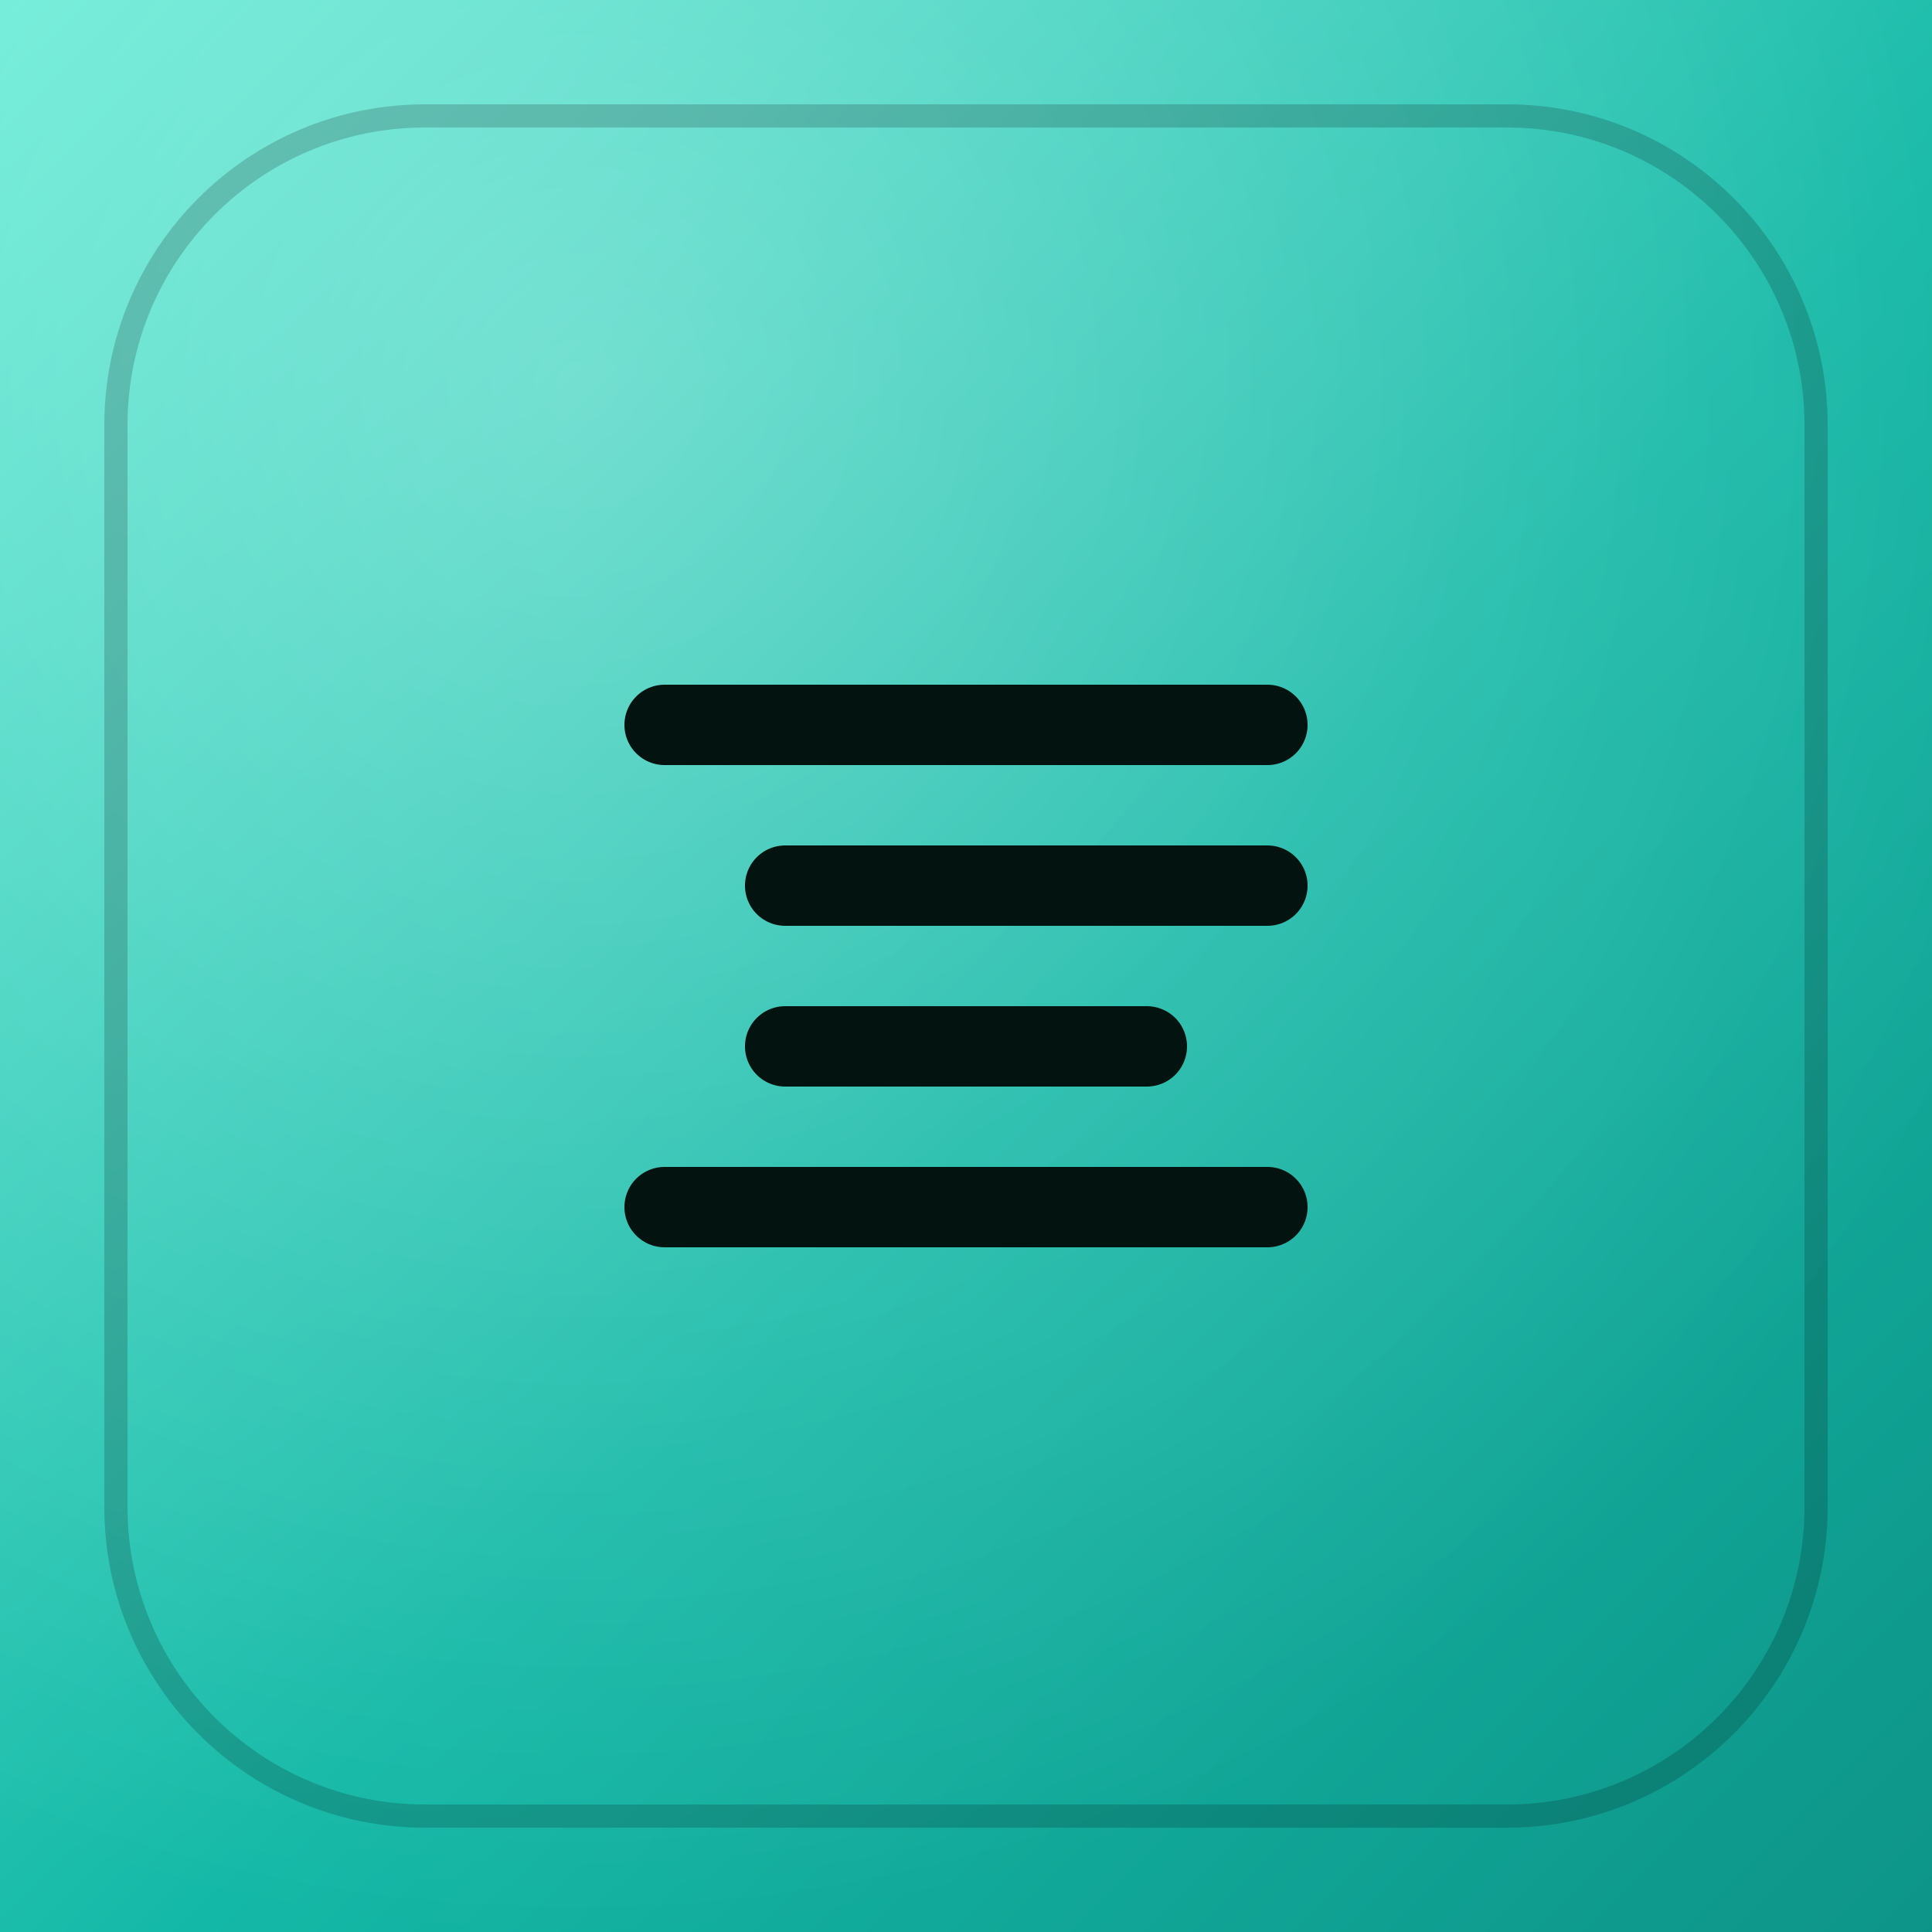
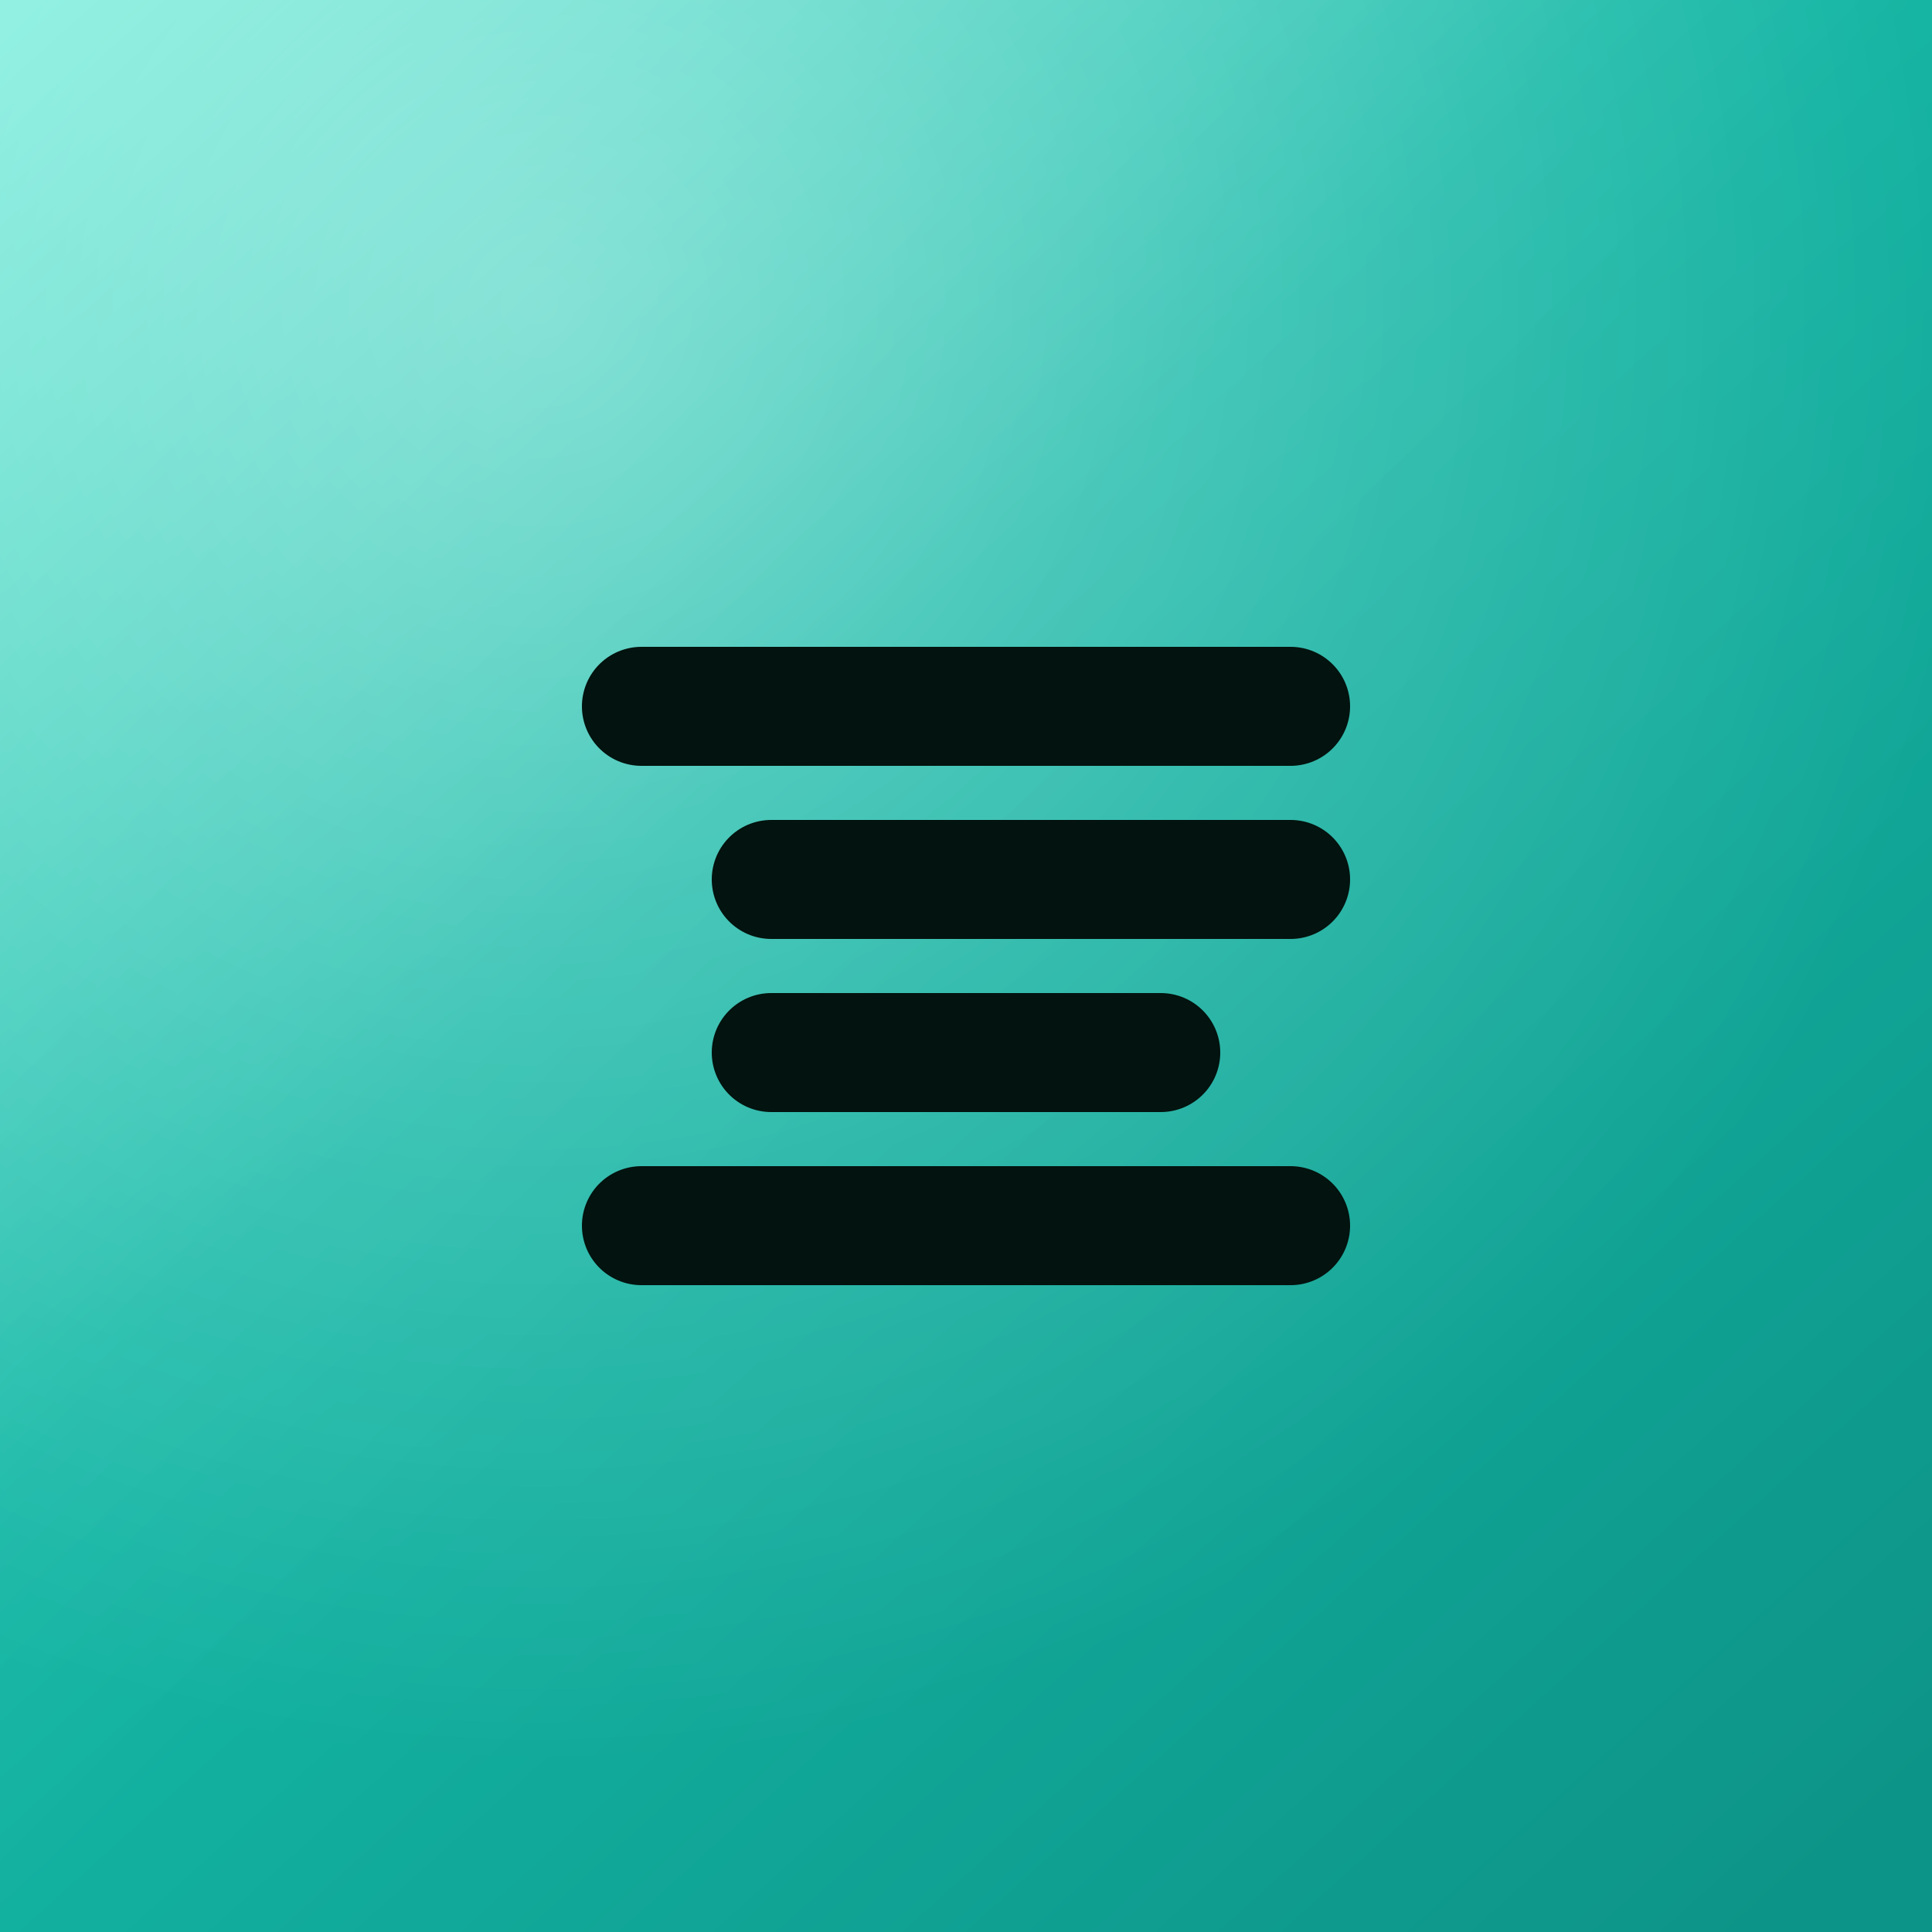
<svg xmlns="http://www.w3.org/2000/svg" viewBox="0 0 512 512" width="512" height="512">
  <defs>
-     <linearGradient id="mk-g" x1="0" y1="0" x2="1" y2="1">
+     <linearGradient id="mk-g" x1="0" y1="0" x2="0.9" y2="1">
      <stop offset="0" stop-color="#5EEAD4" />
-       <stop offset="0.55" stop-color="#14B8A6" />
+       <stop offset="0.42" stop-color="#14B8A6" />
      <stop offset="1" stop-color="#0D9488" />
    </linearGradient>
-     <radialGradient id="mk-hl" cx="0.3" cy="0.2" r="0.8">
-       <stop offset="0" stop-color="#fff" stop-opacity="0.28" />
+     <radialGradient id="mk-hl" cx="0.28" cy="0.16" r="0.75">
+       <stop offset="0" stop-color="#fff" stop-opacity="0.34" />
      <stop offset="1" stop-color="#fff" stop-opacity="0" />
    </radialGradient>
+     <linearGradient id="mk-sheen" x1="0" y1="0" x2="1" y2="1">
+       <stop offset="0" stop-color="#fff" stop-opacity="0.16" />
+       <stop offset="0.5" stop-color="#fff" stop-opacity="0" />
+     </linearGradient>
    <clipPath id="mk-c">
      <rect width="512" height="512" />
    </clipPath>
  </defs>
  <g clip-path="url(#mk-c)">
    <rect width="512" height="512" fill="url(#mk-g)" />
    <rect width="512" height="512" fill="url(#mk-hl)" />
-     <rect x="30.72" y="30.72" width="450.56" height="450.56" rx="81.92" fill="none" stroke="#050B0A" stroke-opacity="0.18" stroke-width="6.144" />
+     <rect width="512" height="512" fill="url(#mk-sheen)" />
  </g>
-   <g transform="translate(122.88 122.88) scale(2.6624)" color="#03130F">
-     <path d="M20 26h60M32 42h48M32 58h36M20 74h60" fill="none" stroke="currentColor" stroke-width="8" stroke-linecap="round" stroke-linejoin="round" />
+   <g transform="translate(112.64 112.64) scale(2.8672)" color="#03130F">
+     <path d="M20 26h60M32 42h48M32 58h36M20 74h60" fill="none" stroke="currentColor" stroke-width="11" stroke-linecap="round" stroke-linejoin="round" />
  </g>
</svg>
